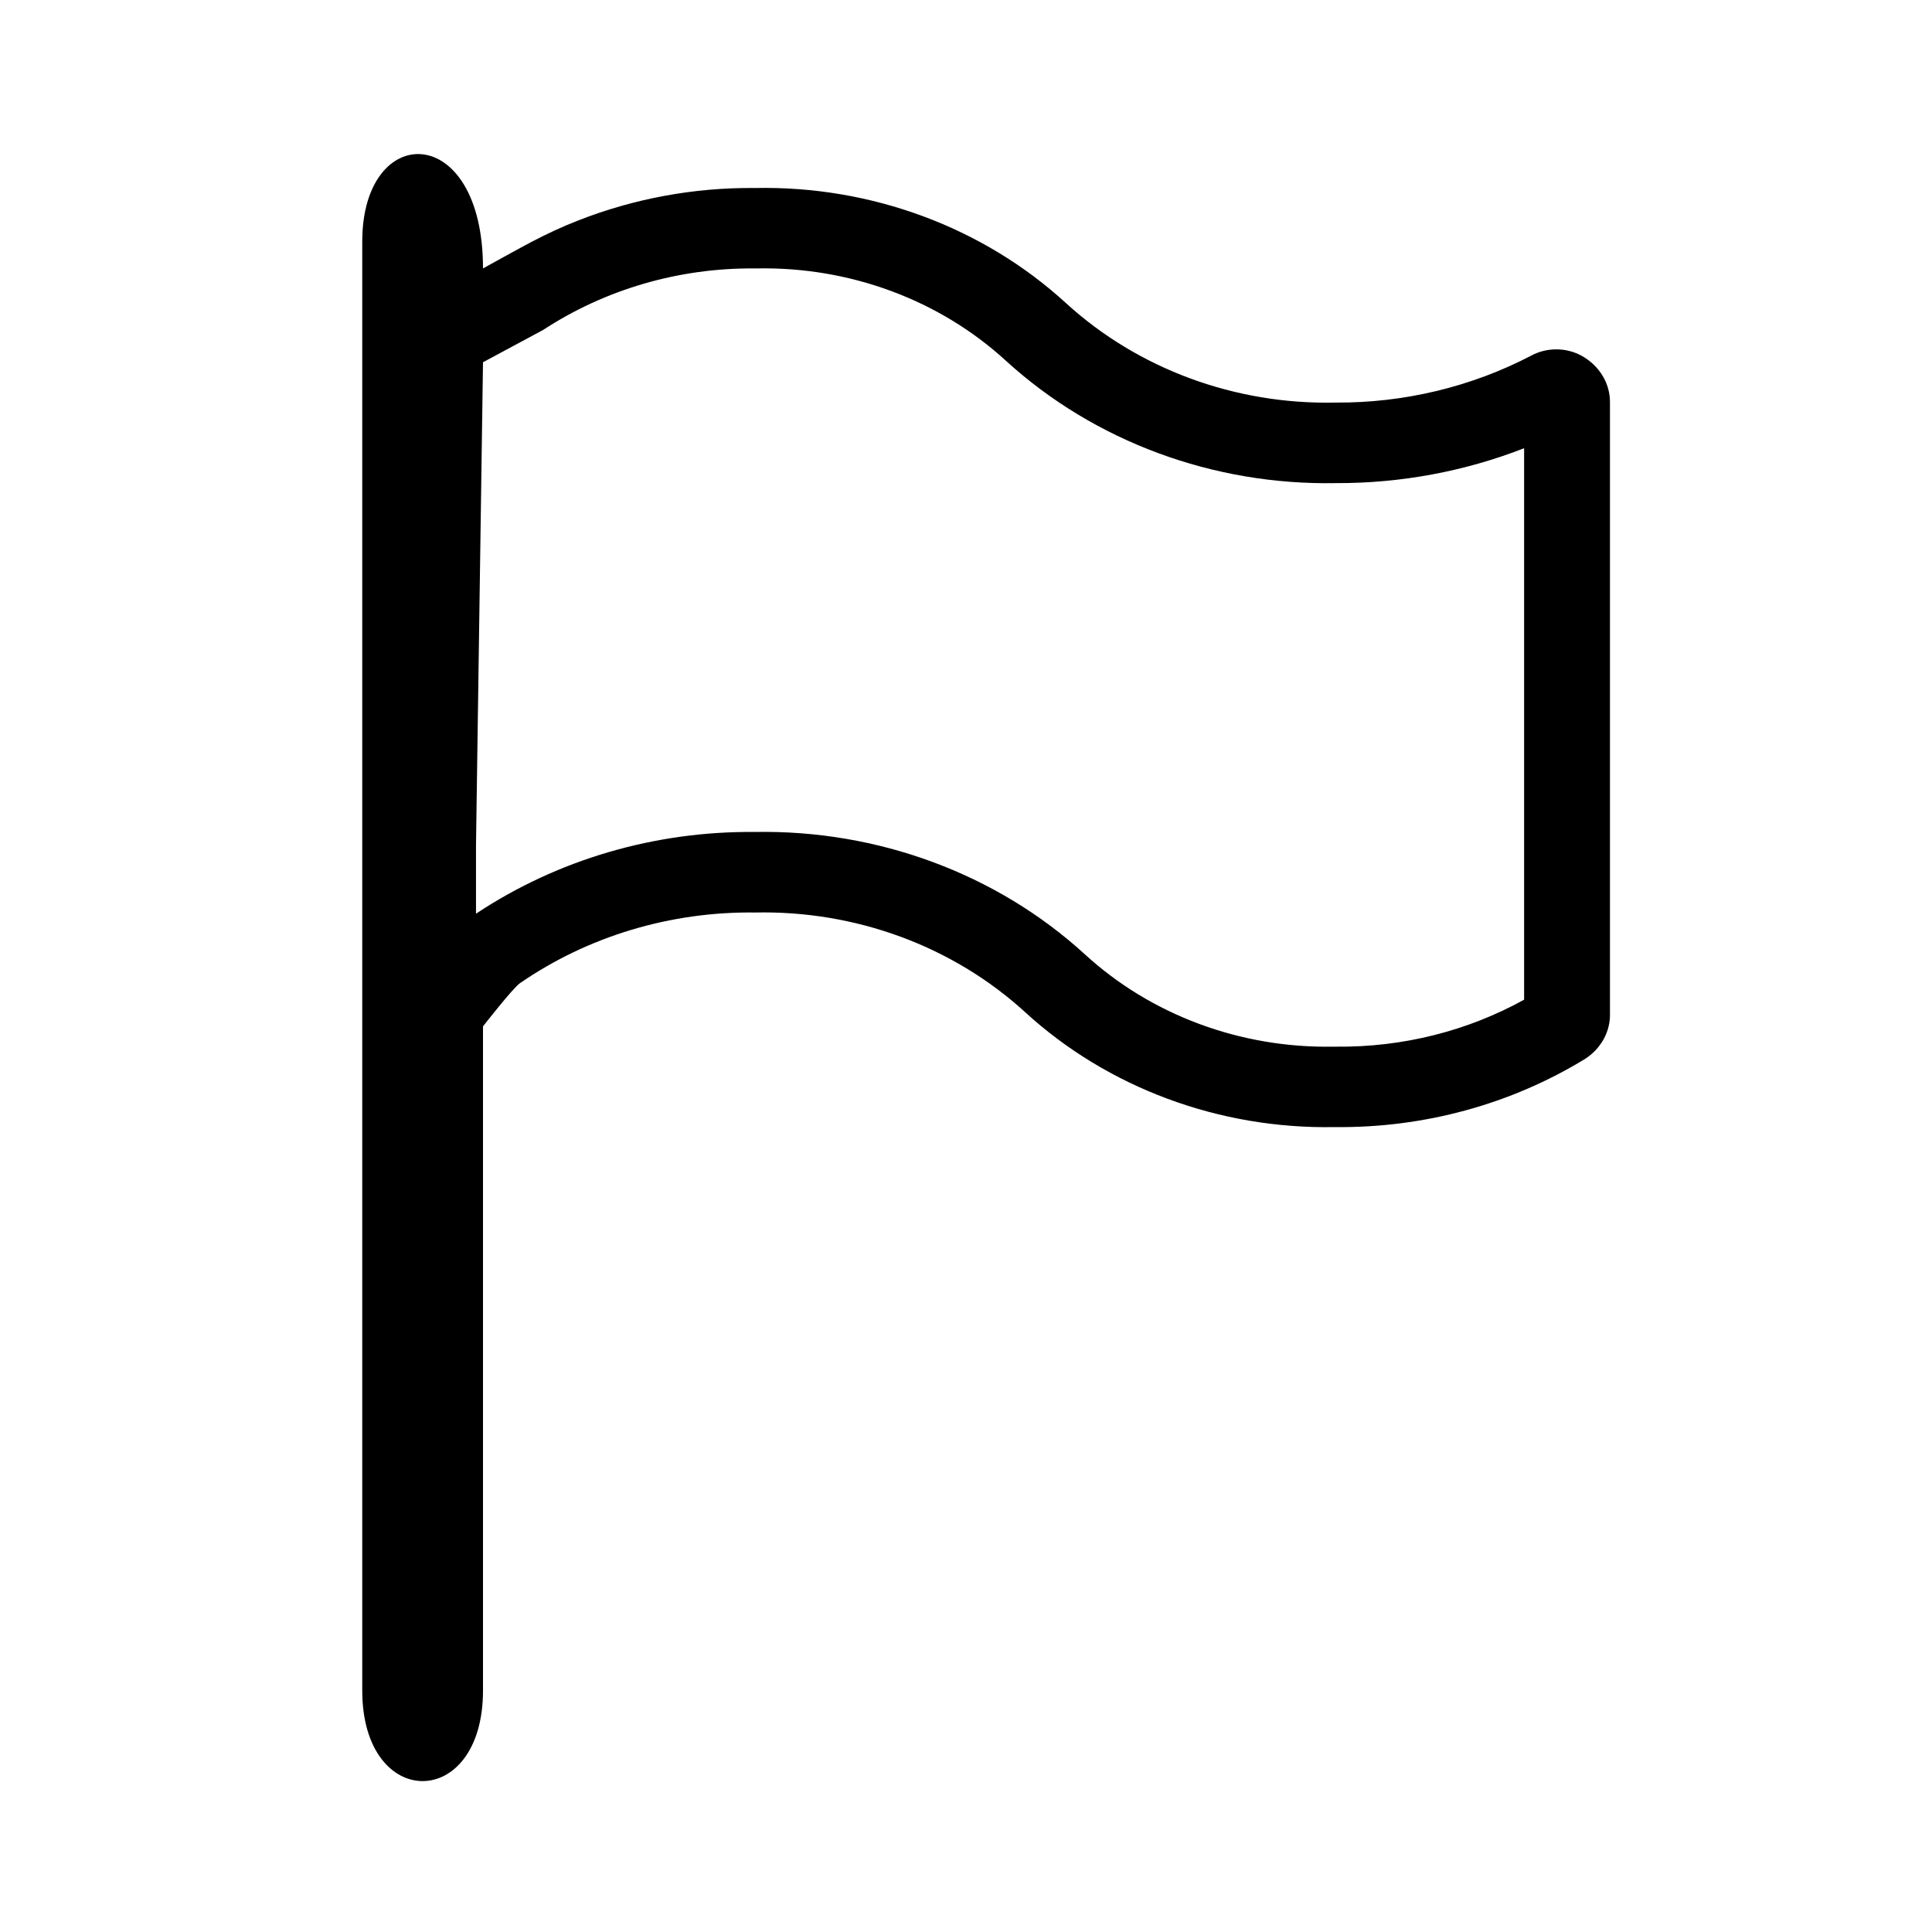
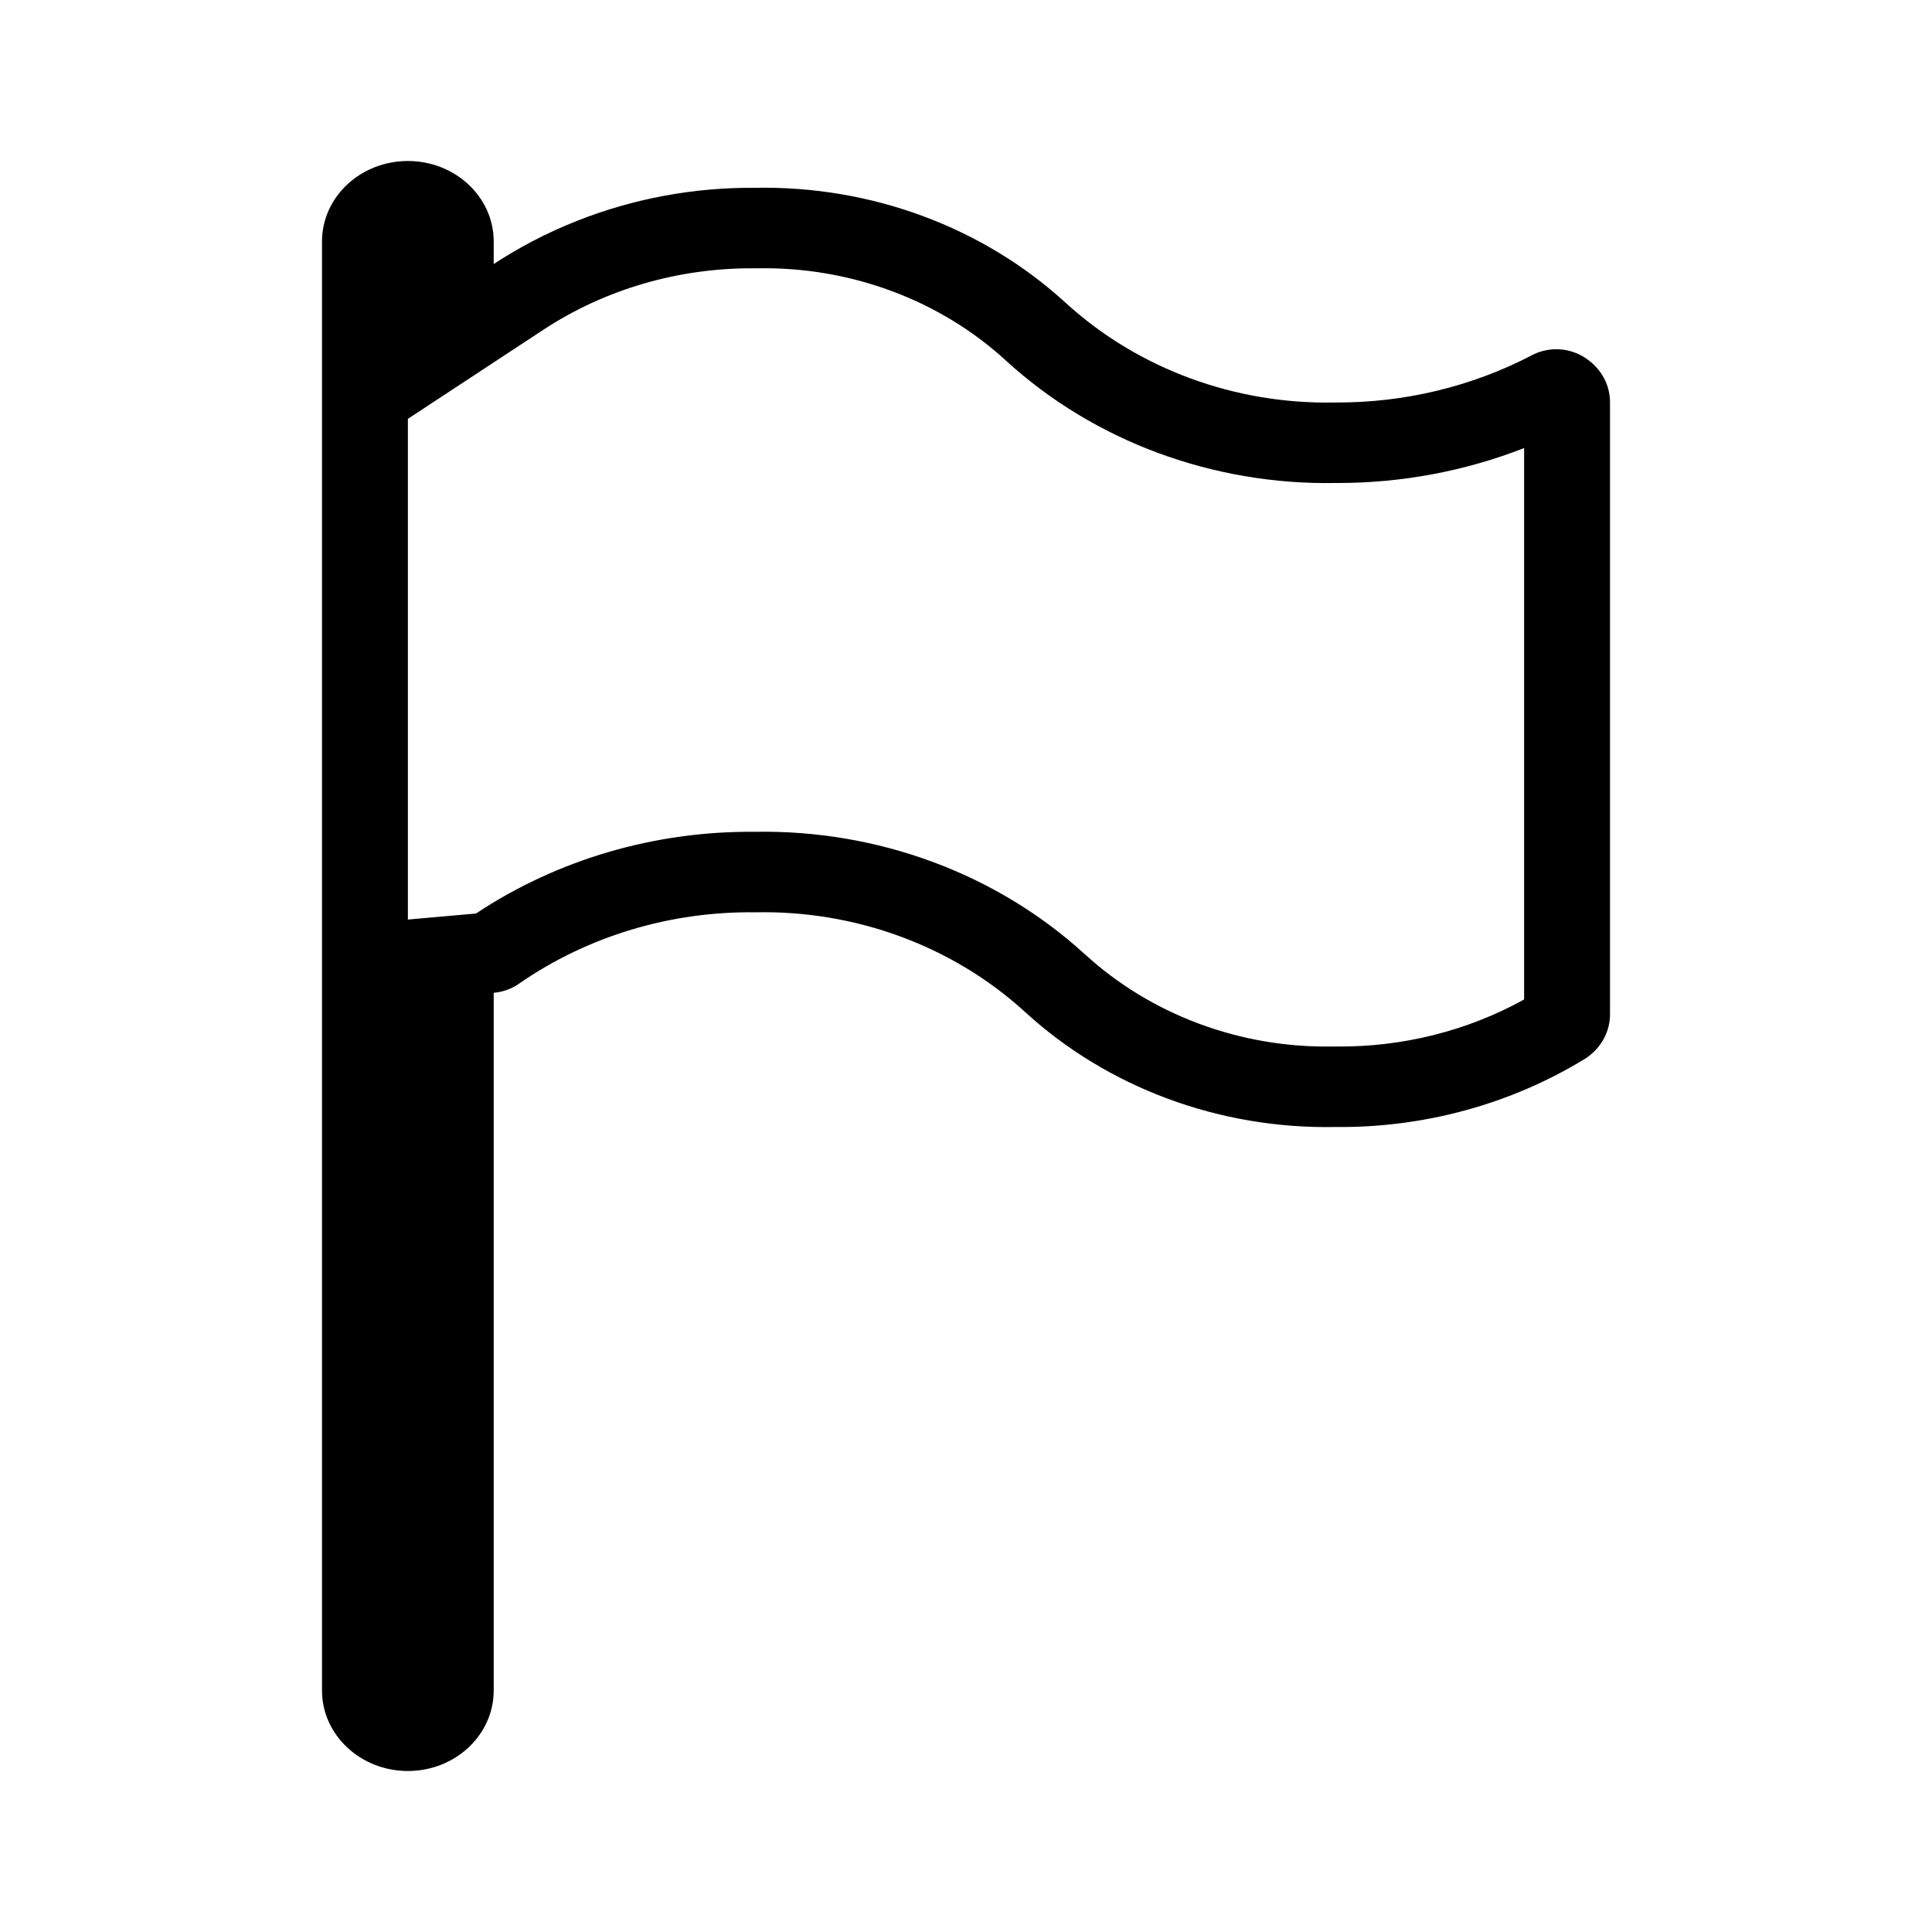
- <svg xmlns="http://www.w3.org/2000/svg" viewBox="0 0 16 16" fill="none">
-   <path fill-rule="evenodd" clip-rule="evenodd" d="M12.622 3.712C12.13 3.904 11.6 4.003 11.063 4.001C10.046 4.02 9.063 3.655 8.333 2.99L8.332 2.989C7.782 2.484 7.038 2.208 6.268 2.223L6.258 2.223L6.247 2.223C5.621 2.218 5.01 2.397 4.497 2.733L4 3L3.942 7V7.567C4.616 7.119 5.423 6.882 6.25 6.89C7.268 6.871 8.252 7.235 8.982 7.901L8.983 7.902C9.533 8.407 10.275 8.682 11.043 8.668L11.055 8.668L11.066 8.668C11.614 8.674 12.152 8.539 12.622 8.279V3.712ZM13.129 8.768C12.514 9.145 11.793 9.342 11.058 9.334C10.098 9.353 9.171 9.008 8.486 8.379C7.889 7.835 7.085 7.539 6.253 7.557C5.553 7.548 4.869 7.754 4.305 8.143C4.242 8.189 4 8.5 4 8.5V14.001C4 15 3 15 3 14.001V2C3 1 4 1 4 2.223C4 2.223 4.297 2.058 4.406 2.001C4.53 1.936 4.657 1.877 4.788 1.826C5.249 1.645 5.747 1.552 6.253 1.557C7.214 1.537 8.143 1.882 8.83 2.512C9.425 3.055 10.227 3.352 11.058 3.334C11.626 3.338 12.185 3.204 12.681 2.945C12.809 2.876 12.968 2.876 13.096 2.945C13.244 3.026 13.335 3.174 13.333 3.334V8.39C13.338 8.54 13.261 8.682 13.129 8.768Z" fill="black" />
+ <svg xmlns="http://www.w3.org/2000/svg" width="24" height="24" viewBox="0 0 24 24" fill="none">
+   <path fill-rule="evenodd" clip-rule="evenodd" d="M18.933 5.566C18.194 5.855 17.399 6.003 16.595 6C15.069 6.028 13.594 5.482 12.5 4.483L12.498 4.481C11.673 3.724 10.557 3.31 9.402 3.333L9.386 3.333L9.37 3.333C8.432 3.326 7.514 3.593 6.746 4.099L5.067 5.203V11.423L5.913 11.348C6.923 10.677 8.134 10.322 9.374 10.333C10.901 10.305 12.377 10.851 13.472 11.85L13.475 11.852C14.299 12.608 15.412 13.022 16.565 13L16.582 13L16.599 13C17.421 13.009 18.228 12.806 18.933 12.416V5.566ZM19.694 13.15C18.771 13.716 17.689 14.012 16.586 14C15.147 14.027 13.757 13.511 12.729 12.567C11.834 11.751 10.627 11.306 9.379 11.333C8.329 11.32 7.303 11.629 6.457 12.213C6.363 12.281 6.251 12.323 6.133 12.333V21C6.133 21.552 5.656 22 5.067 22C4.478 22 4 21.552 4 21V3C4 2.448 4.478 2 5.067 2C5.355 2 5.617 2.107 5.809 2.282C6.009 2.464 6.133 2.718 6.133 3V3.28C6.287 3.179 6.446 3.086 6.608 3C6.794 2.902 6.986 2.815 7.182 2.738C7.874 2.466 8.621 2.327 9.379 2.333C10.821 2.305 12.214 2.821 13.244 3.767C14.137 4.581 15.341 5.026 16.586 5C17.438 5.005 18.277 4.804 19.022 4.417C19.214 4.312 19.452 4.312 19.644 4.417C19.866 4.537 20.002 4.76 20 5V12.583C20.006 12.809 19.891 13.022 19.694 13.15Z" fill="black" />
</svg>
